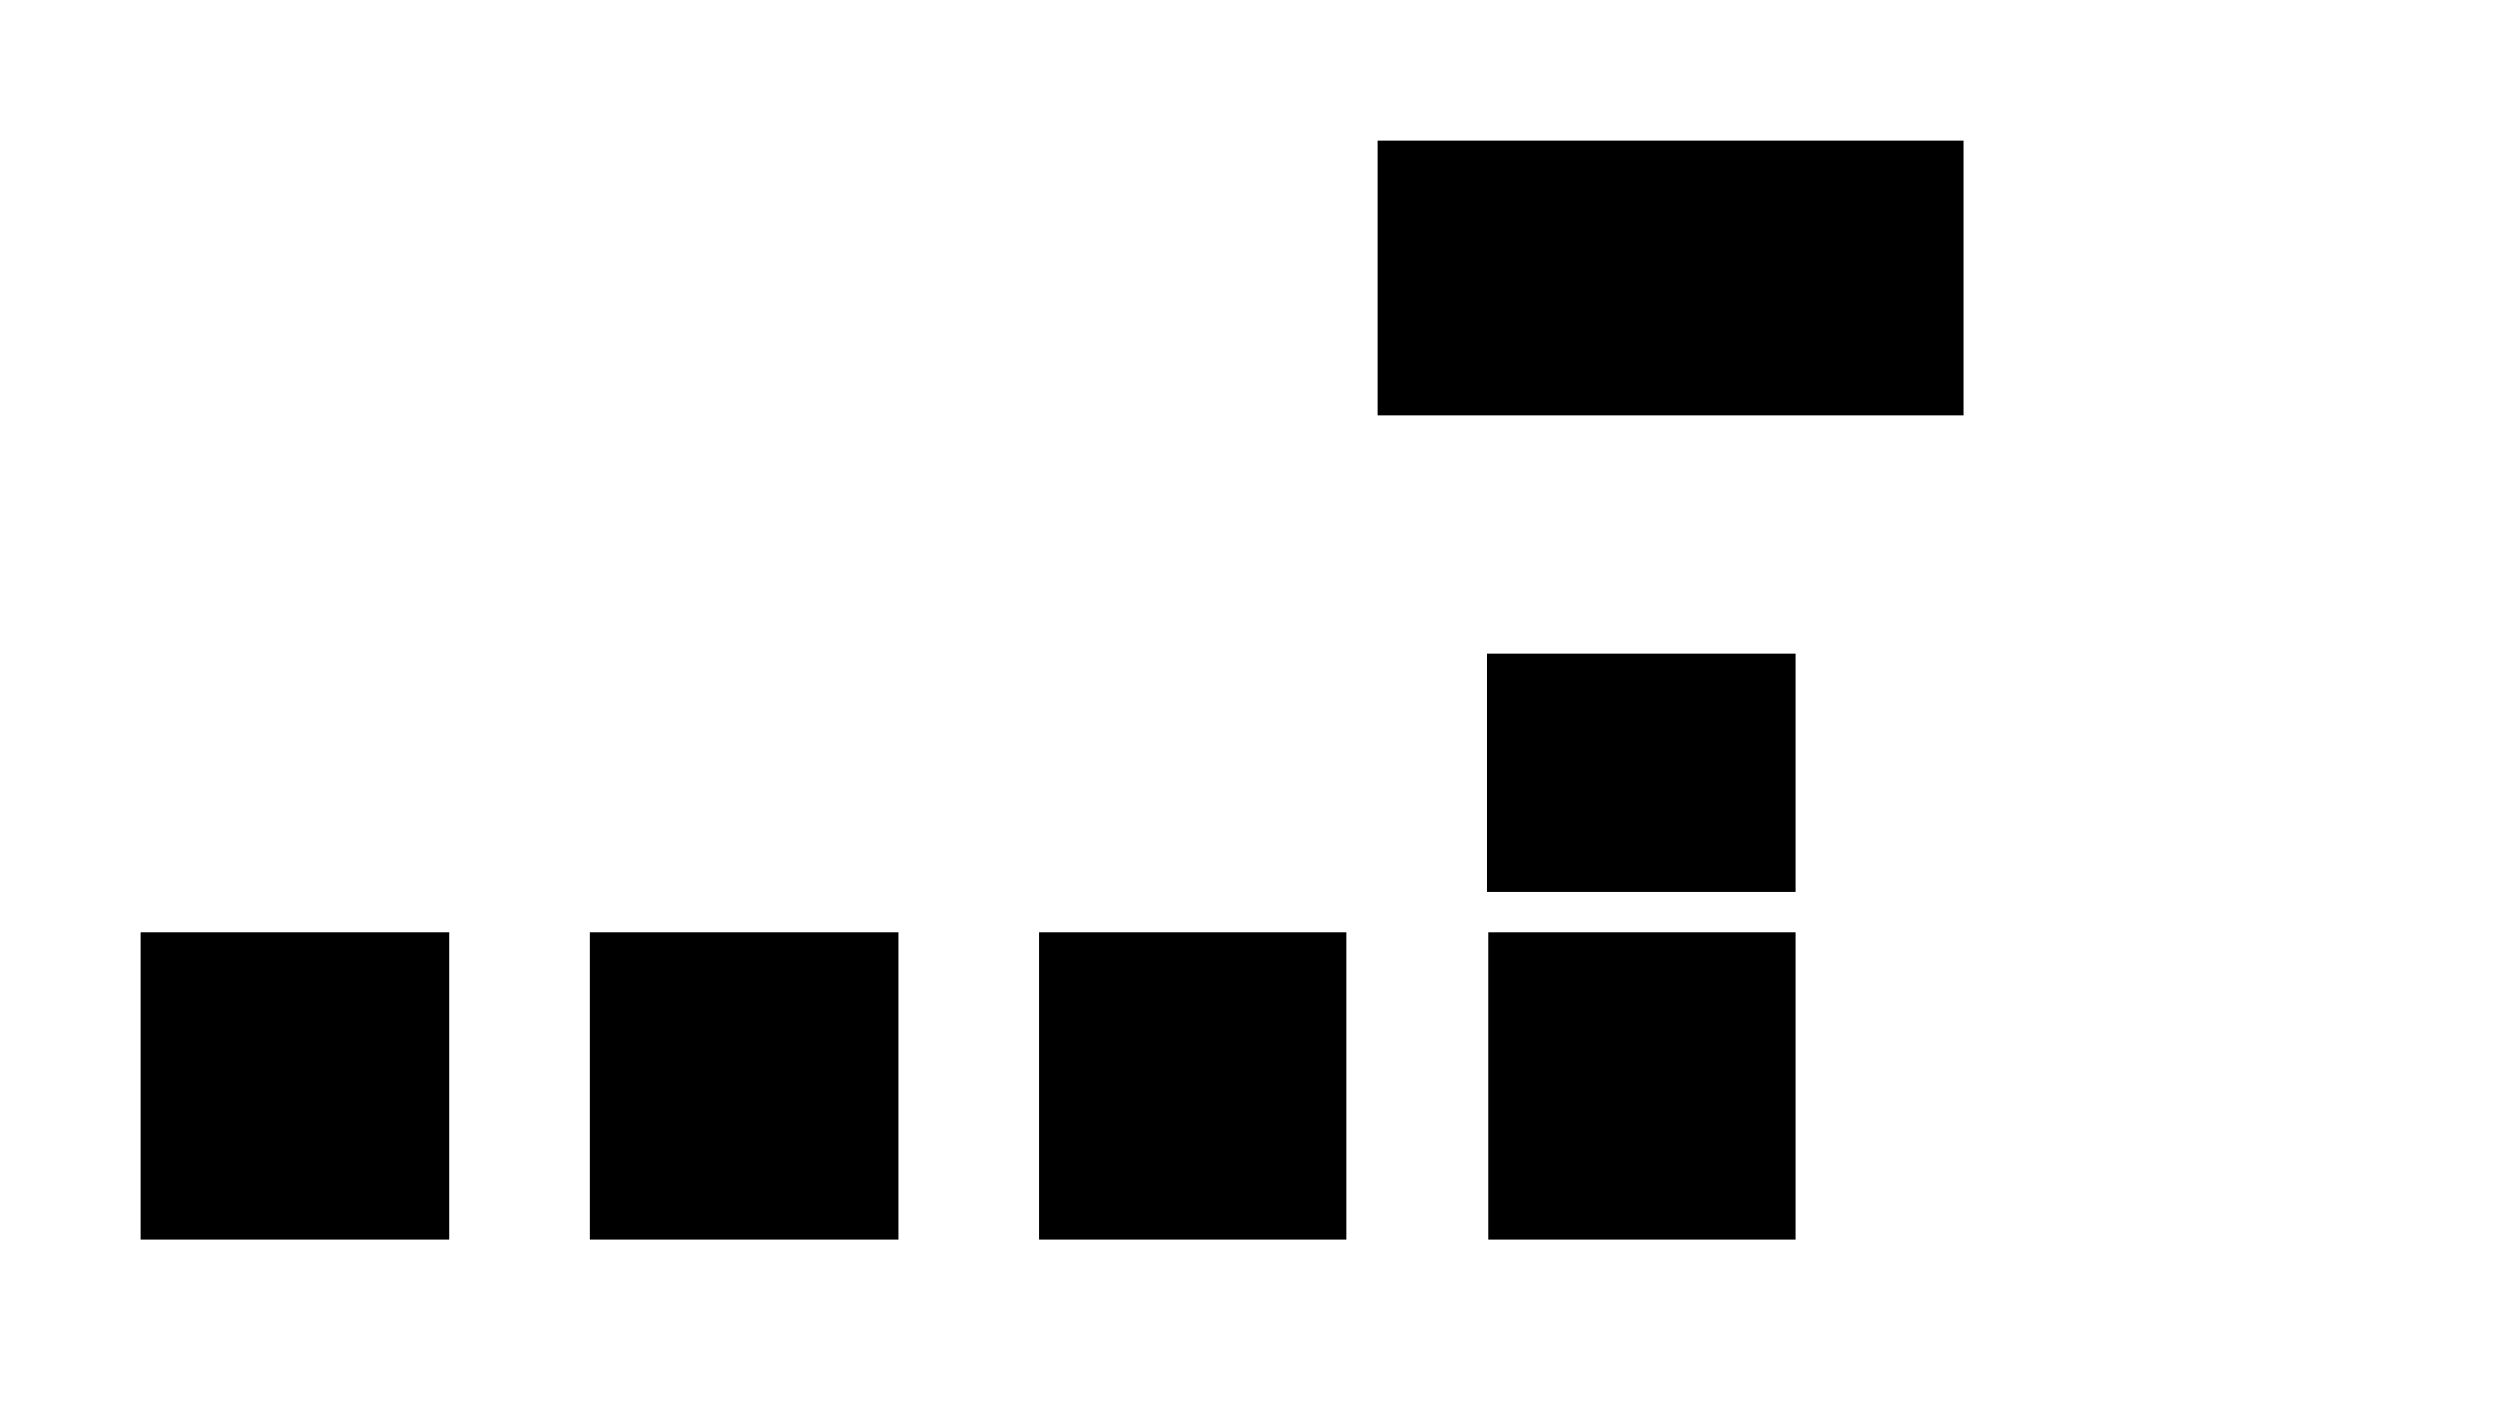
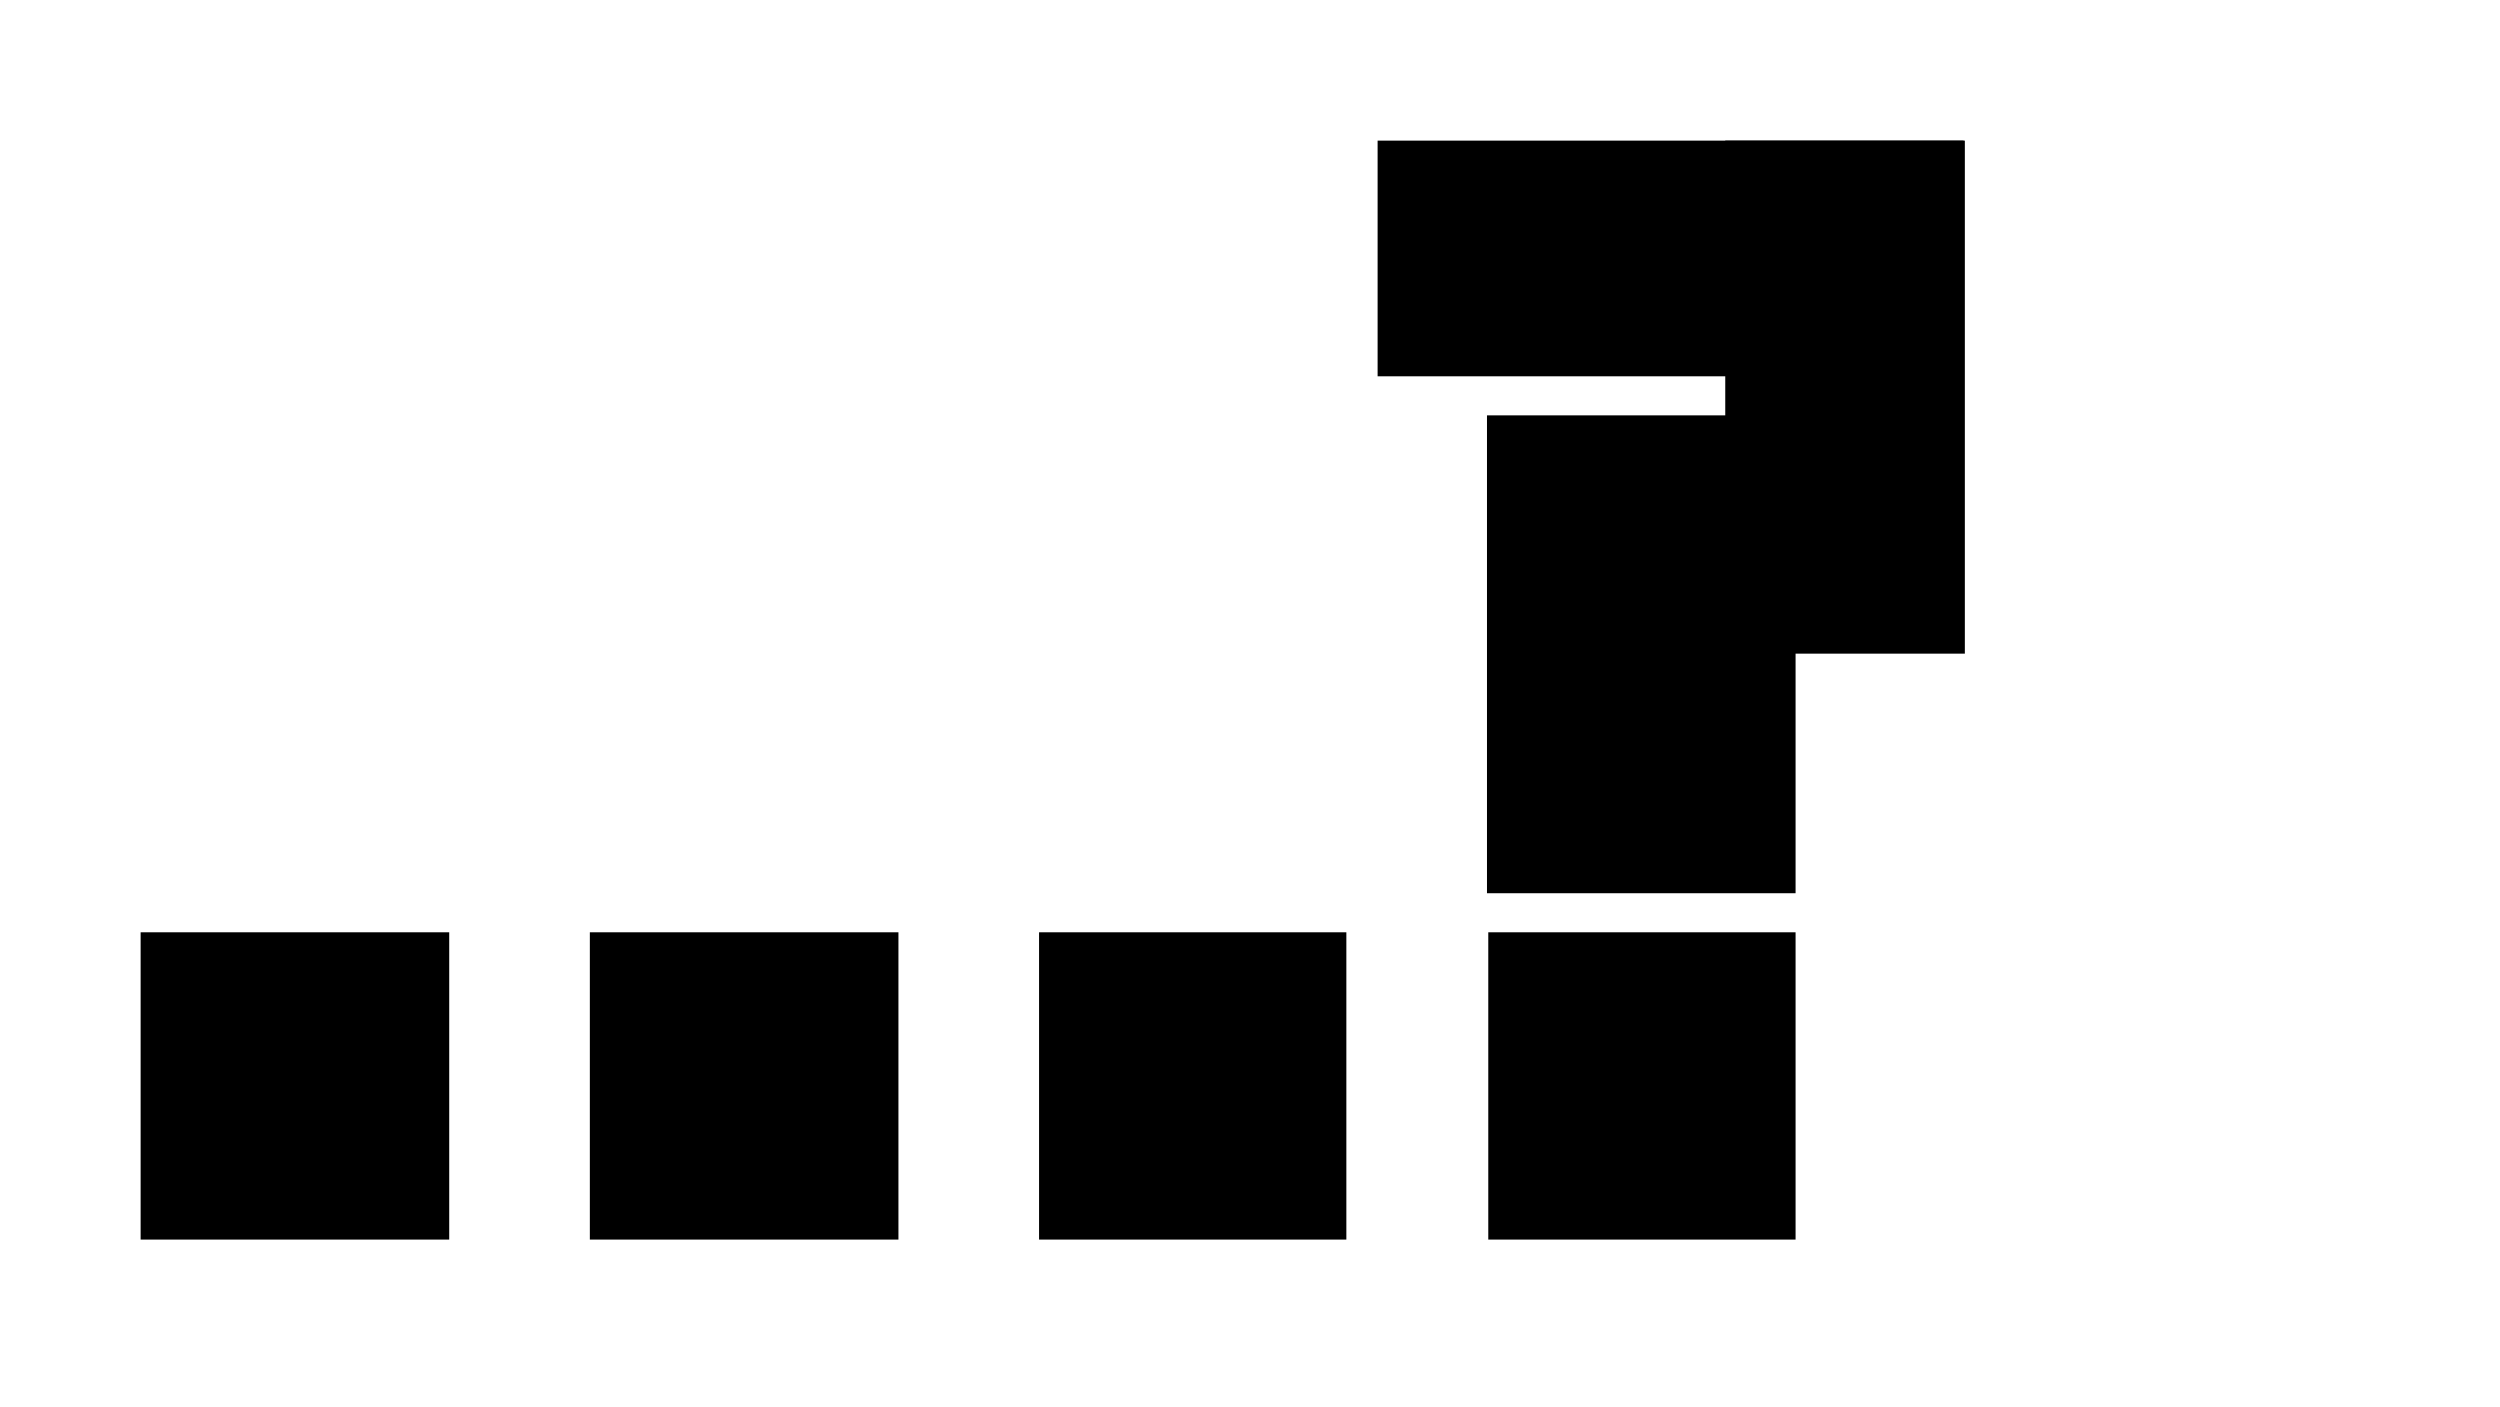
- <svg xmlns="http://www.w3.org/2000/svg" viewBox="0 0 1920 1080" role="img" aria-labelledby="title">
+ <svg xmlns="http://www.w3.org/2000/svg" viewBox="0 0 1920 1080" role="img" aria-labelledby="question-title question-description">
  <g fill="#000">
-     <path d="M1058 108h450v211h-366v183h237v183h-237V319h-84z" />
-     <path d="M108 716h237v236H108zM453 716h237v236H453zM798 716h236v236H798zM1143 716h236v236h-236z" />
+     <g id="ellipsis">
+       <rect x="108" y="716" width="237" height="236" />
+       <rect x="453" y="716" width="237" height="236" />
+       <rect x="798" y="716" width="236" height="236" />
+     </g>
+     <g id="question-mark">
+       <rect x="1058" y="108" width="450" height="181" />
+       <rect x="1325" y="108" width="184" height="394" />
+       <rect x="1142" y="319" width="237" height="367" />
+       <rect x="1143" y="716" width="236" height="236" />
+     </g>
  </g>
</svg>
